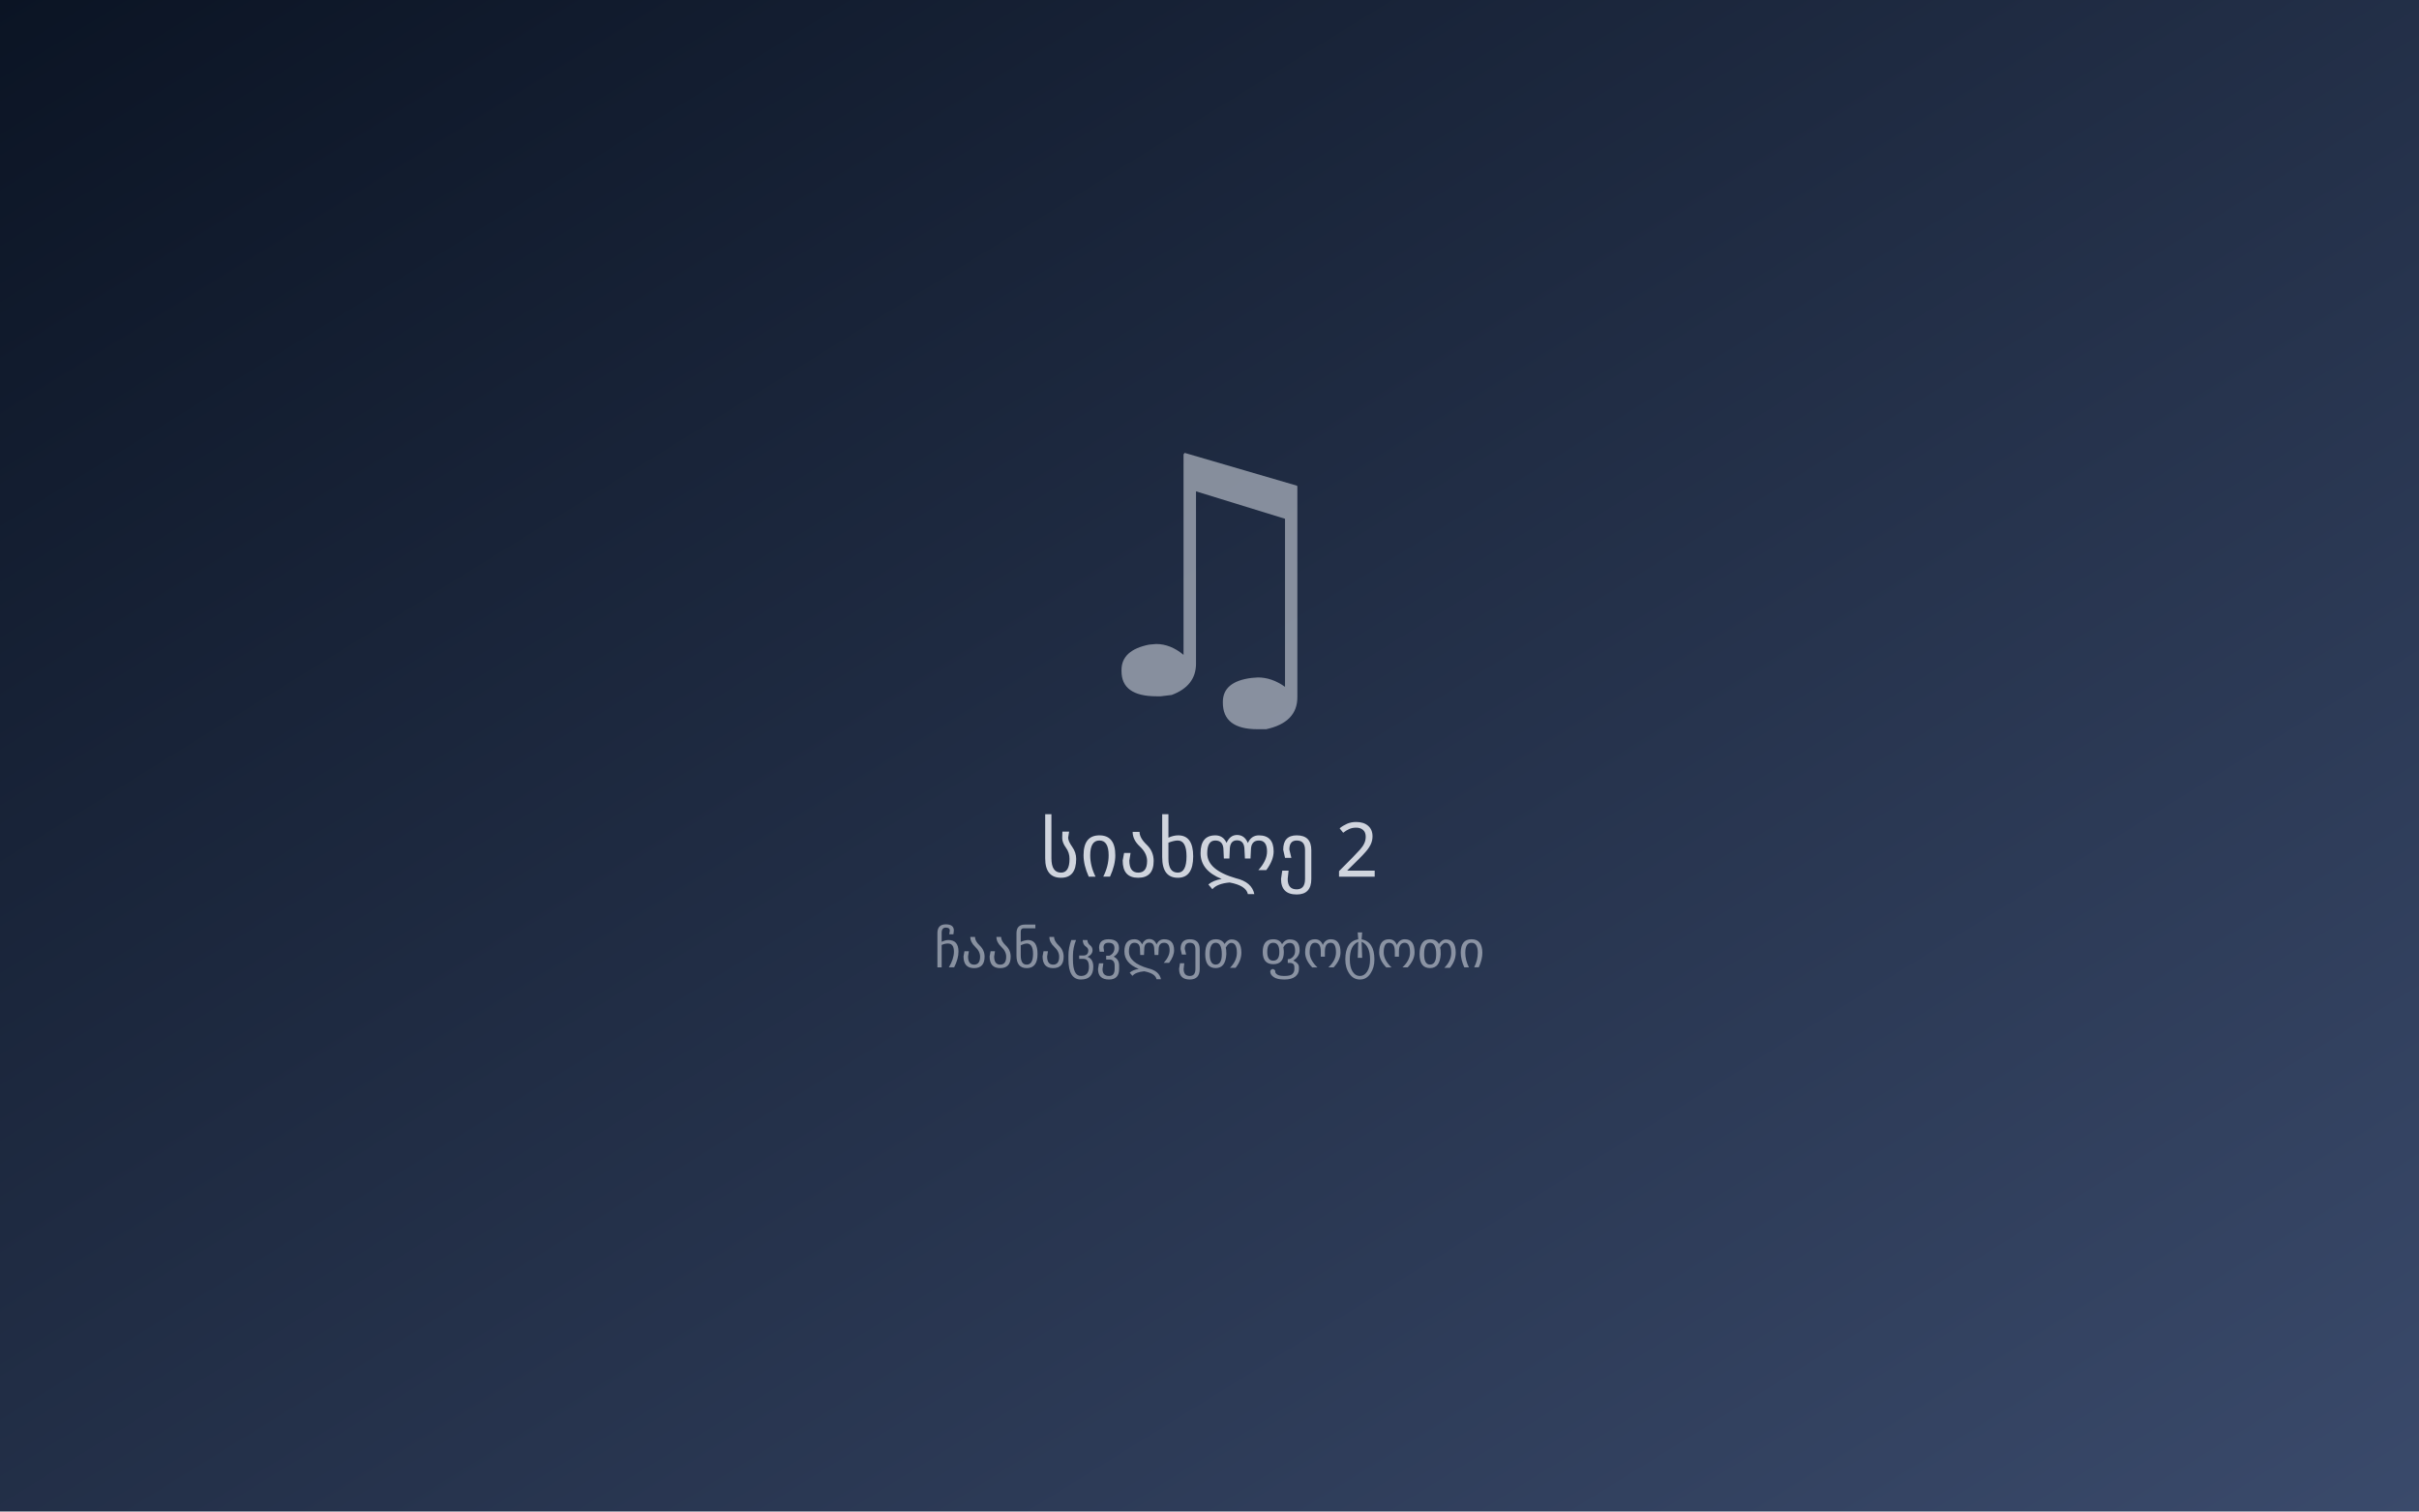
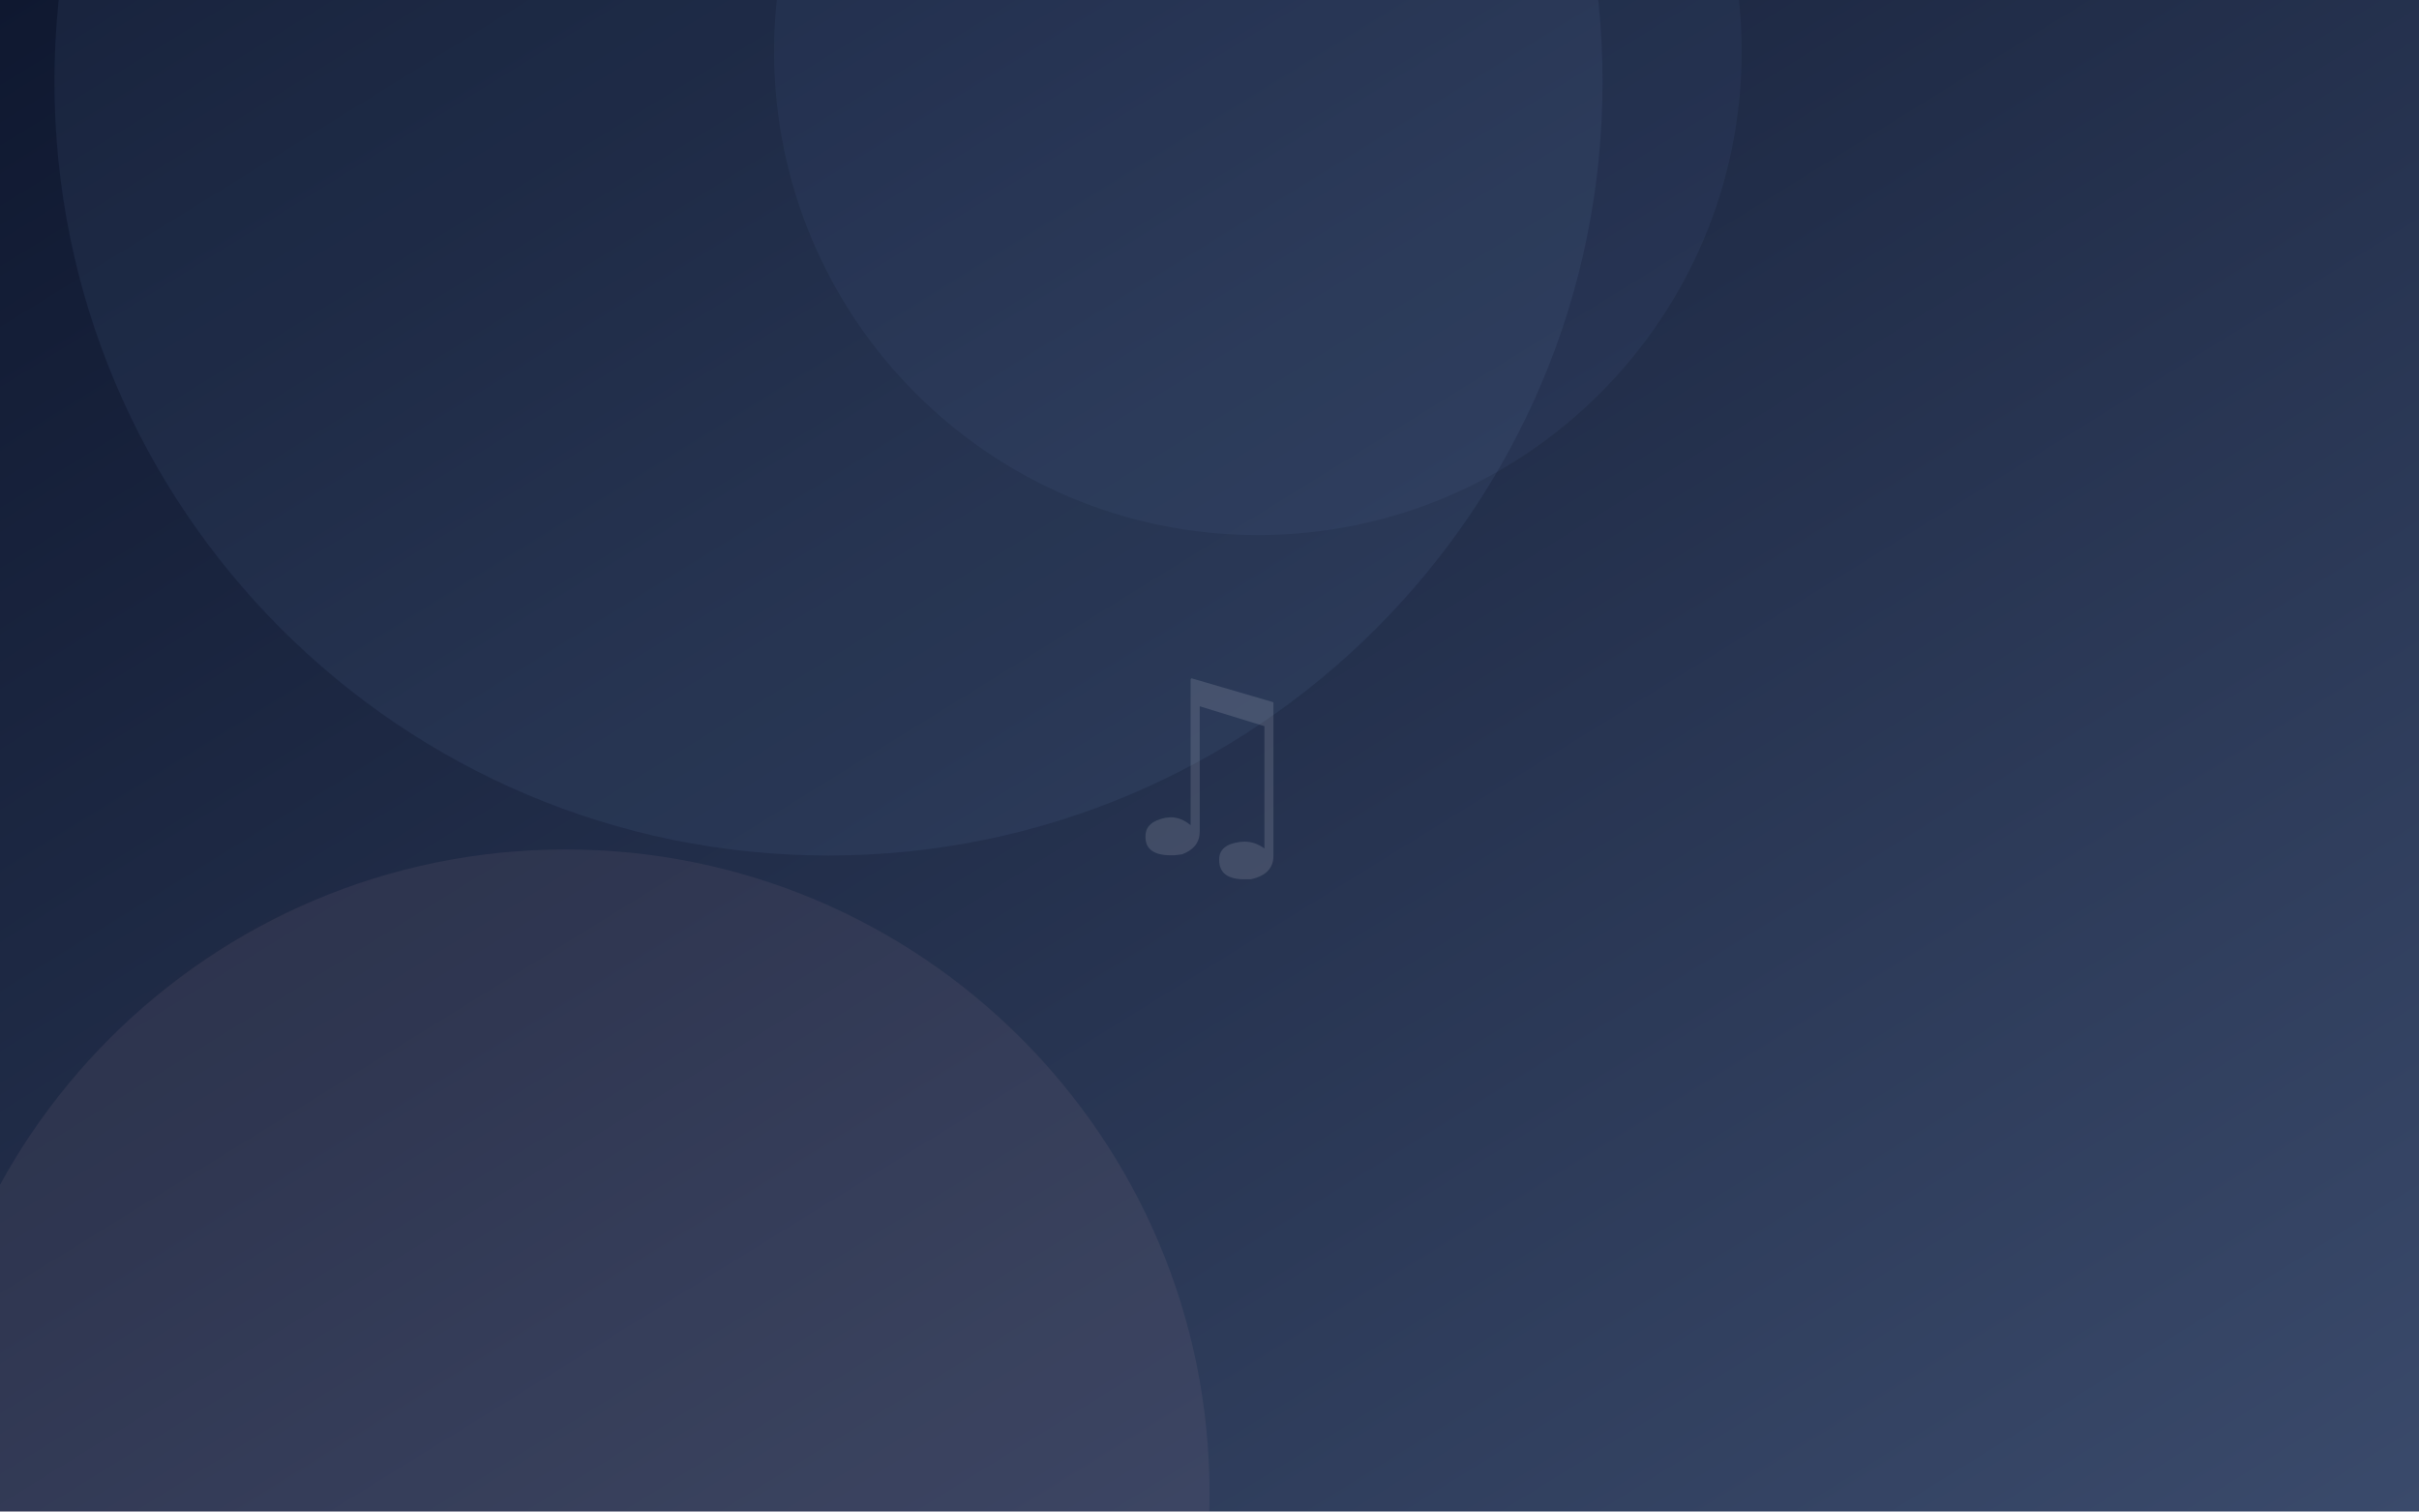
<svg xmlns="http://www.w3.org/2000/svg" width="800" height="500" viewBox="0 0 800 500">
  <defs>
    <linearGradient id="g" x1="0" y1="0" x2="1" y2="1">
-       <stop offset="0" stop-color="#0B1424" />
+       <stop offset="0" stop-color="#0F1830" />
      <stop offset="1" stop-color="#3A4A6B" />
    </linearGradient>
  </defs>
  <rect width="800" height="500" fill="url(#g)" />
-   <text x="50%" y="46%" text-anchor="middle" font-family="Georgia,serif" font-size="110" fill="#EDF1F7" opacity="0.5">♫</text>
-   <text x="50%" y="58%" text-anchor="middle" font-family="sans-serif" font-size="25" fill="#EDF1F7" opacity="0.85">სიახლე 2</text>
-   <text x="50%" y="64%" text-anchor="middle" font-family="sans-serif" font-size="17" fill="#EDF1F7" opacity="0.5">ჩაანაცვლეთ ფოტოთი</text>
+   <circle cx="274" cy="27" r="256" fill="#7AA0DC" opacity="0.08" />
+   <circle cx="416" cy="17" r="160" fill="#7AA0DC" opacity="0.06" />
+   <circle cx="187" cy="494" r="213" fill="#D9A5AE" opacity="0.08" />
+   <text x="50%" y="52%" text-anchor="middle" dominant-baseline="middle" font-family="Georgia,serif" font-size="80" fill="#EDF1F7" opacity="0.14">♫</text>
</svg>
